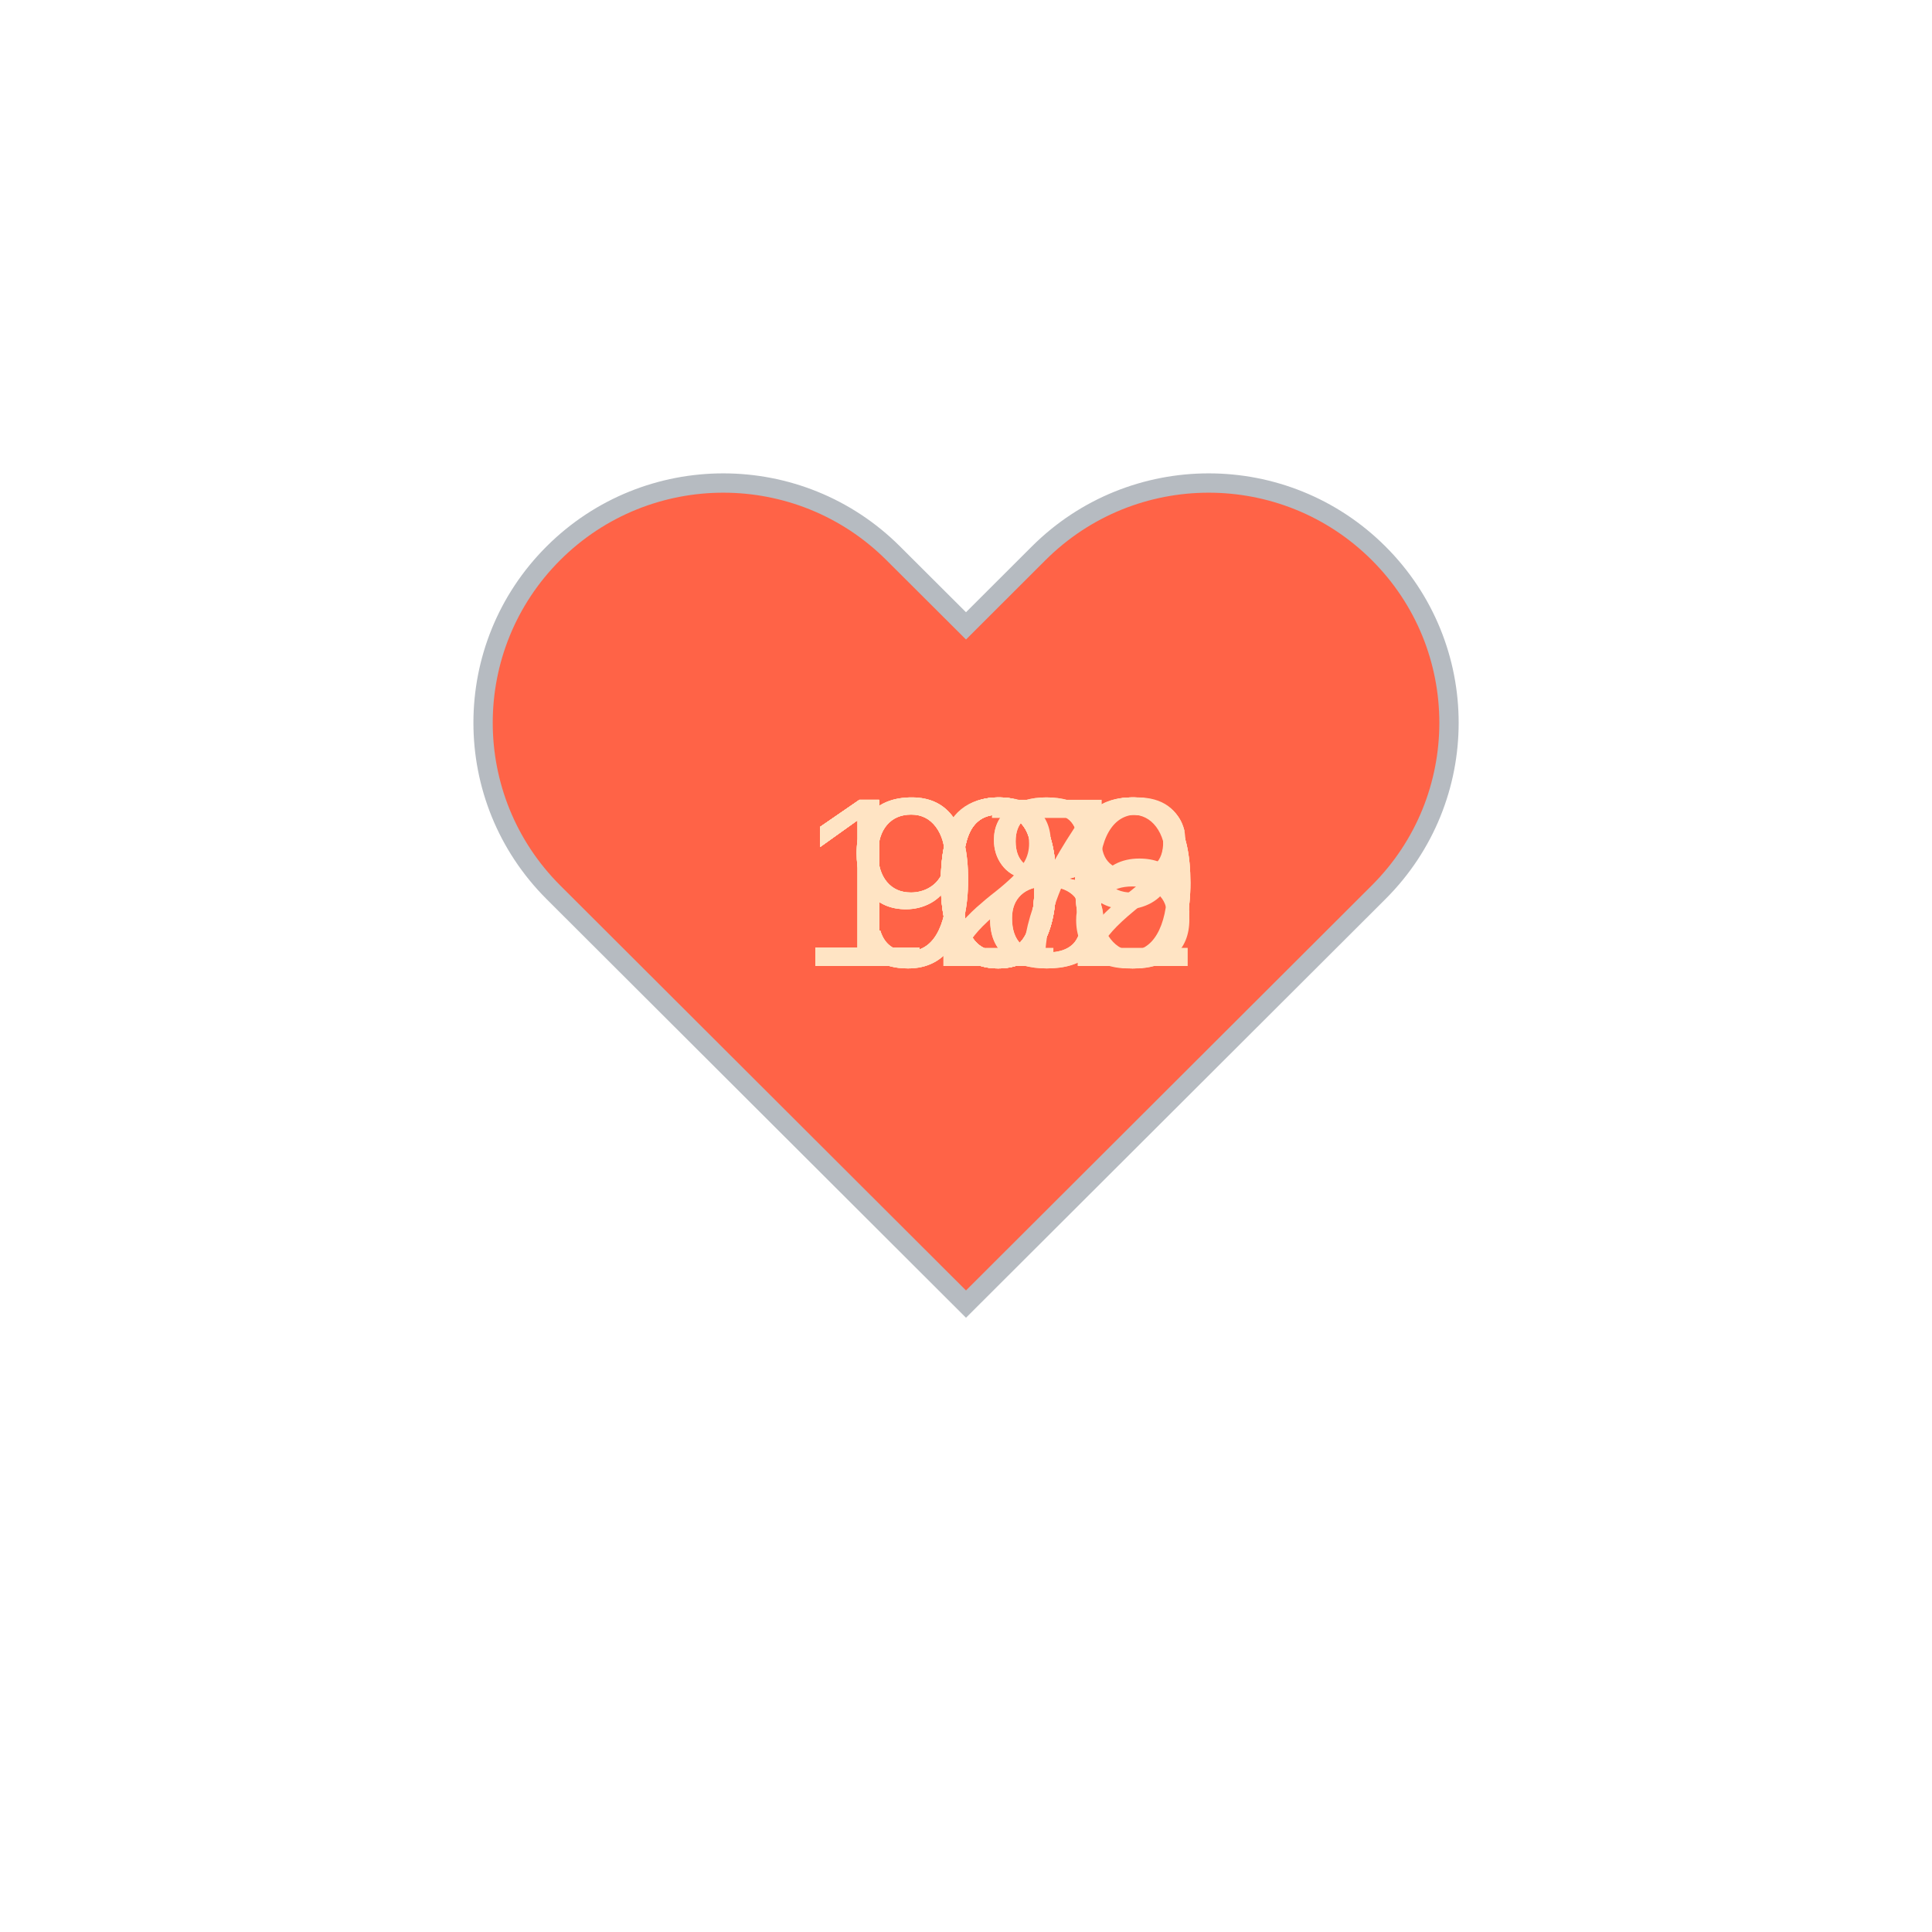
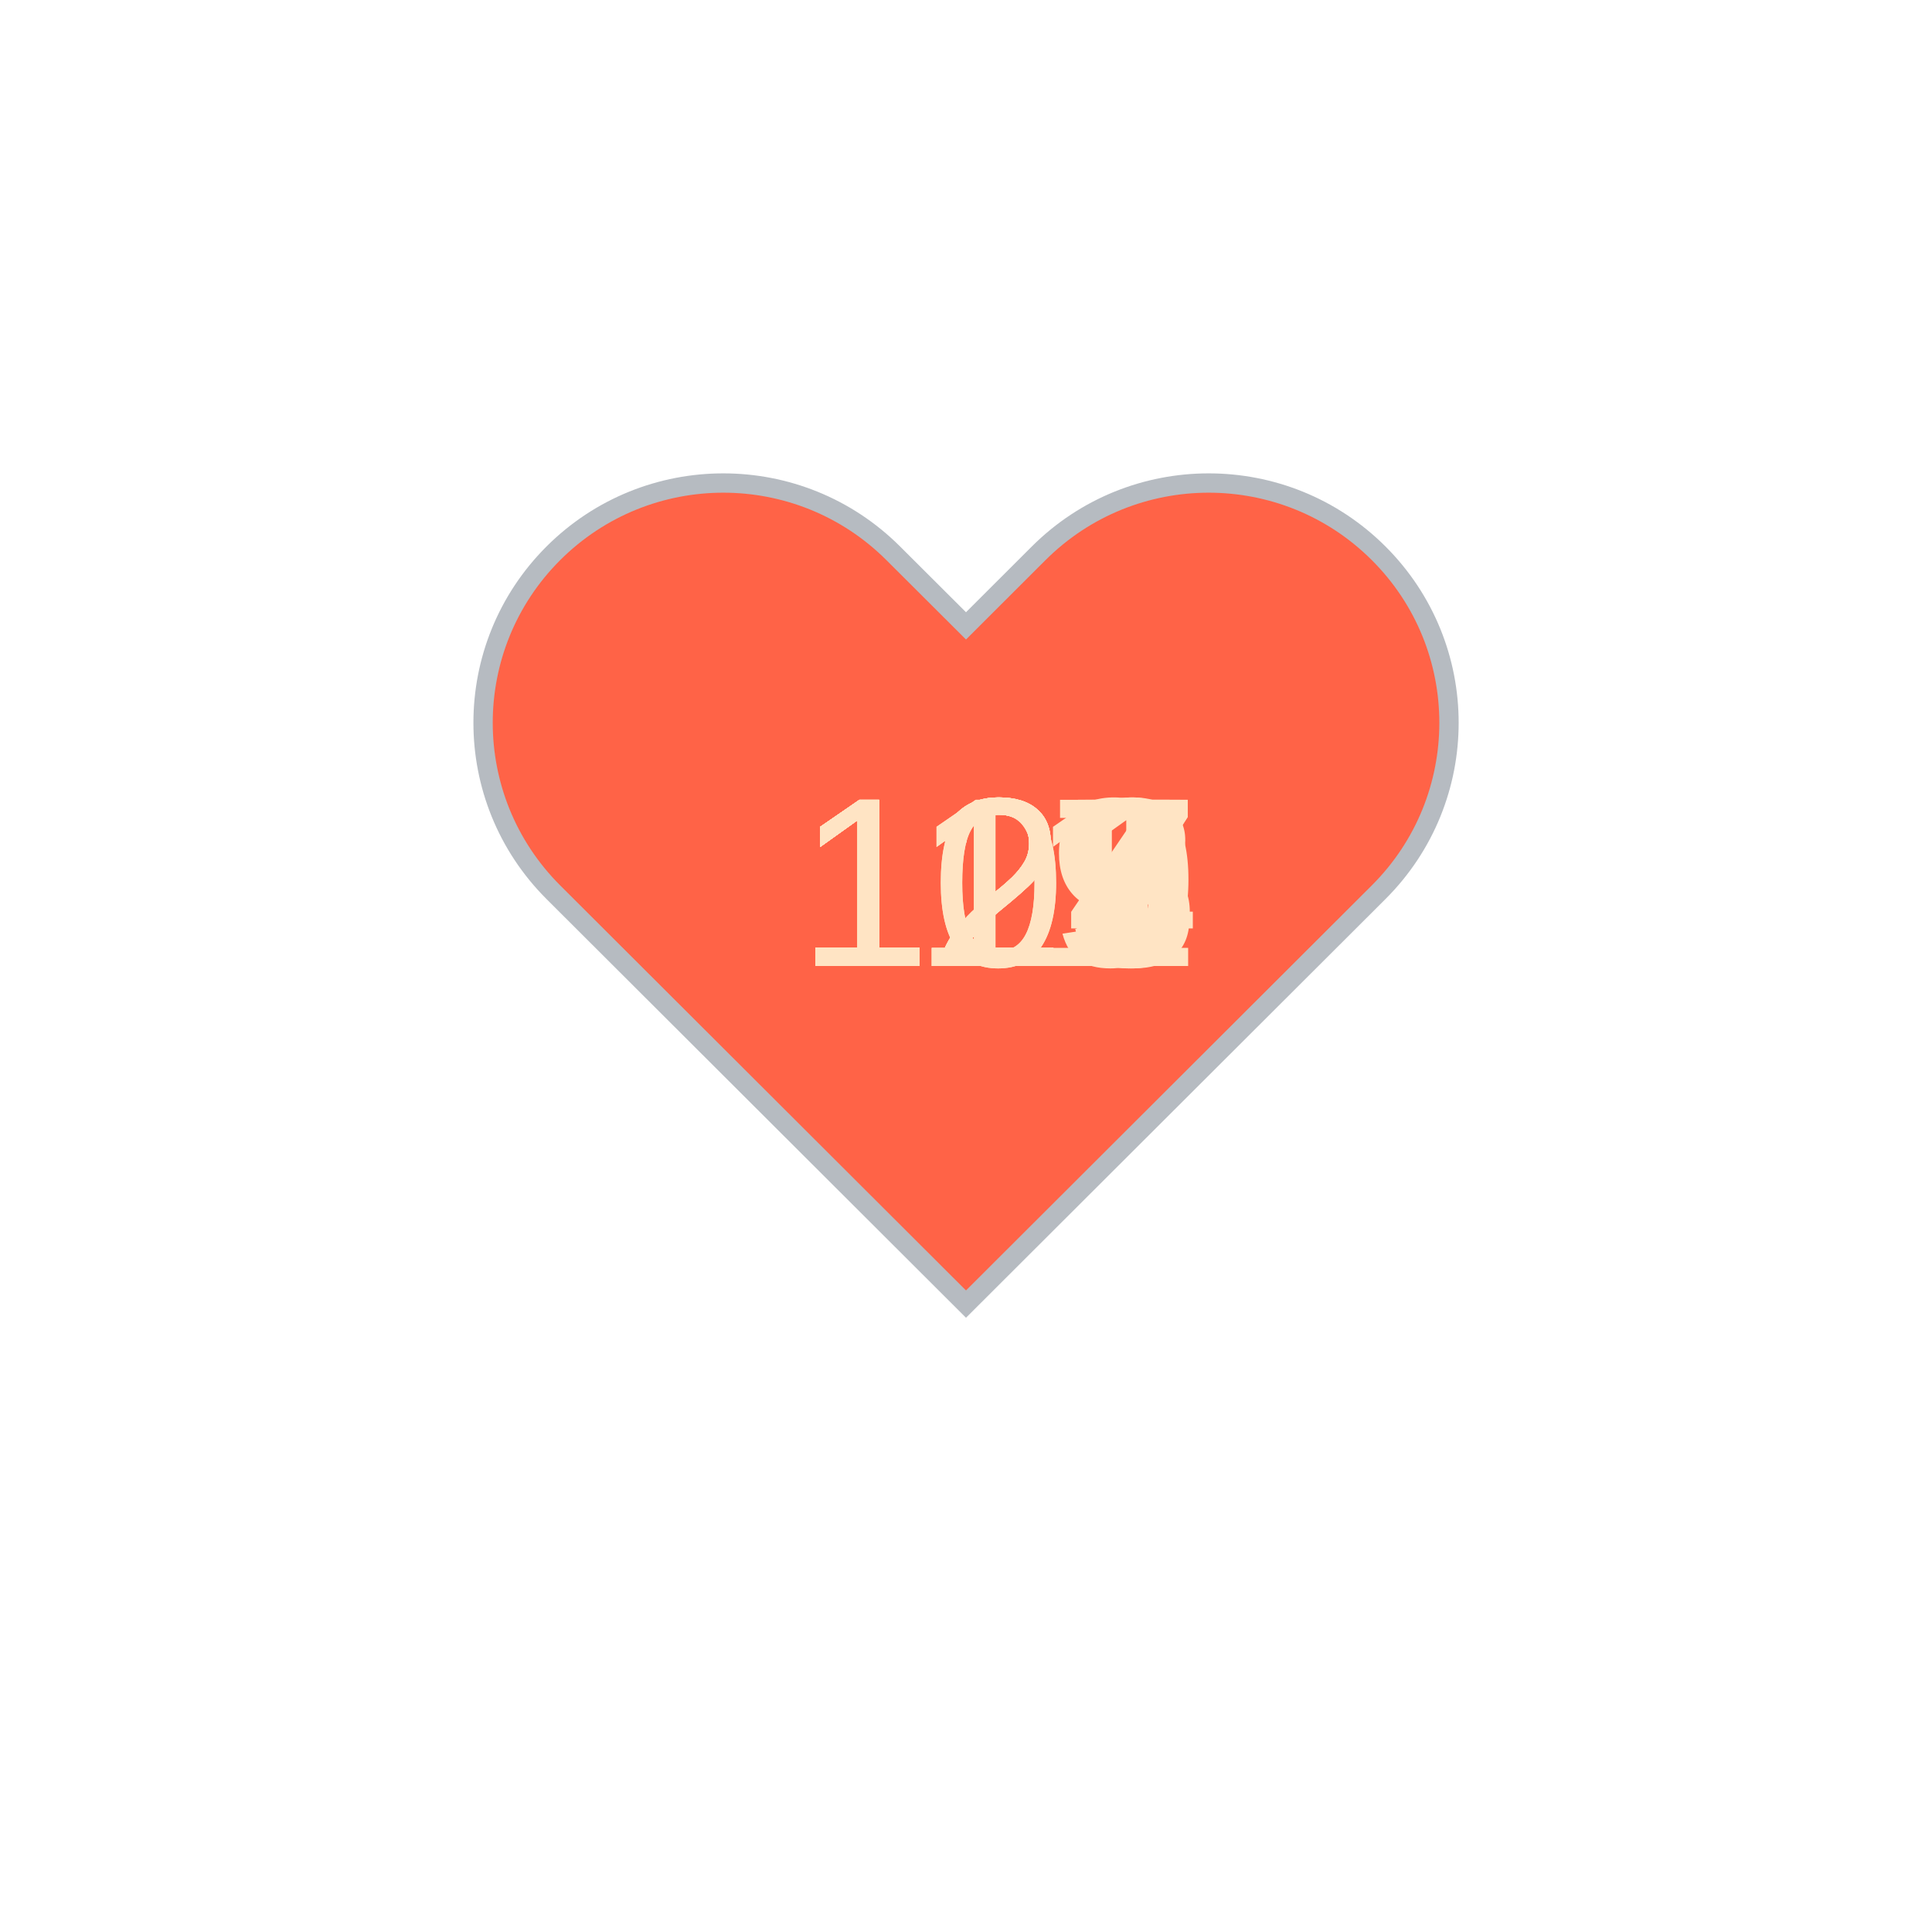
<svg xmlns="http://www.w3.org/2000/svg" baseProfile="full" height="150" version="1.1" viewBox="0,0,200,200" width="150">
  <defs />
  <g transform="translate(100 100)">
    <path d="M92.71,7.27L92.71,7.27c-9.71-9.69-25.46-9.69-35.18,0L50,14.79l-7.54-7.52C32.75-2.42,17-2.42,7.29,7.27v0 c-9.71,9.69-9.71,25.41,0,35.1L50,85l42.71-42.63C102.43,32.68,102.43,16.96,92.71,7.27z" fill="tomato" stroke="#B6BBC1" stroke-width="2" transform="translate(-50 -50)" />
    <animateTransform additive="sum" attributeName="transform" dur="1.2s" repeatCount="indefinite" type="scale" values="1; 1.5; 1.25; 1.5; 1.5; 1;" />
-     <text fill="bisque" style="font-size:25px; font-family:Arial" transform="translate(-17.5 0)">109<animate attributeName="visibility" dur="12.0s" keyTimes="0;0.1;0.2;0.3;0.4;0.5;0.6;0.7;0.8;0.9;1.0" repeatCount="indefinite" values="visible;hidden;hidden;hidden;hidden;hidden;hidden;hidden;hidden;hidden;hidden" />
+     <text fill="bisque" style="font-size:25px; font-family:Arial" transform="translate(-17.5 0)">121<animate attributeName="visibility" dur="12.0s" keyTimes="0;0.1;0.2;0.3;0.4;0.5;0.6;0.7;0.8;0.9;1.0" repeatCount="indefinite" values="visible;hidden;hidden;hidden;hidden;hidden;hidden;hidden;hidden;hidden;hidden" />
    </text>
-     <text fill="bisque" style="font-size:25px; font-family:Arial" transform="translate(-17.5 0)">100<animate attributeName="visibility" dur="12.0s" keyTimes="0;0.1;0.2;0.3;0.4;0.5;0.6;0.7;0.8;0.9;1.0" repeatCount="indefinite" values="hidden;visible;hidden;hidden;hidden;hidden;hidden;hidden;hidden;hidden;hidden" />
+     <text fill="bisque" style="font-size:25px; font-family:Arial" transform="translate(-17.5 0)">129<animate attributeName="visibility" dur="12.0s" keyTimes="0;0.1;0.2;0.3;0.4;0.5;0.6;0.7;0.8;0.9;1.0" repeatCount="indefinite" values="hidden;visible;hidden;hidden;hidden;hidden;hidden;hidden;hidden;hidden;hidden" />
    </text>
-     <text fill="bisque" style="font-size:25px; font-family:Arial" transform="translate(-12.5 0)">98<animate attributeName="visibility" dur="12.0s" keyTimes="0;0.1;0.2;0.3;0.4;0.5;0.6;0.7;0.8;0.9;1.0" repeatCount="indefinite" values="hidden;hidden;visible;hidden;hidden;hidden;hidden;hidden;hidden;hidden;hidden" />
+     <text fill="bisque" style="font-size:25px; font-family:Arial" transform="translate(-17.5 0)">111<animate attributeName="visibility" dur="12.0s" keyTimes="0;0.1;0.2;0.3;0.4;0.5;0.6;0.7;0.8;0.9;1.0" repeatCount="indefinite" values="hidden;hidden;visible;hidden;hidden;hidden;hidden;hidden;hidden;hidden;hidden" />
    </text>
-     <text fill="bisque" style="font-size:25px; font-family:Arial" transform="translate(-17.5 0)">106<animate attributeName="visibility" dur="12.0s" keyTimes="0;0.1;0.2;0.3;0.4;0.5;0.6;0.7;0.8;0.9;1.0" repeatCount="indefinite" values="hidden;hidden;hidden;visible;hidden;hidden;hidden;hidden;hidden;hidden;hidden" />
+     <text fill="bisque" style="font-size:25px; font-family:Arial" transform="translate(-17.5 0)">107<animate attributeName="visibility" dur="12.0s" keyTimes="0;0.1;0.2;0.3;0.4;0.5;0.6;0.7;0.8;0.9;1.0" repeatCount="indefinite" values="hidden;hidden;hidden;visible;hidden;hidden;hidden;hidden;hidden;hidden;hidden" />
    </text>
-     <text fill="bisque" style="font-size:25px; font-family:Arial" transform="translate(-12.5 0)">97<animate attributeName="visibility" dur="12.0s" keyTimes="0;0.1;0.2;0.3;0.4;0.5;0.6;0.7;0.8;0.9;1.0" repeatCount="indefinite" values="hidden;hidden;hidden;hidden;visible;hidden;hidden;hidden;hidden;hidden;hidden" />
+     <text fill="bisque" style="font-size:25px; font-family:Arial" transform="translate(-17.5 0)">104<animate attributeName="visibility" dur="12.0s" keyTimes="0;0.1;0.2;0.3;0.4;0.5;0.6;0.7;0.8;0.9;1.0" repeatCount="indefinite" values="hidden;hidden;hidden;hidden;visible;hidden;hidden;hidden;hidden;hidden;hidden" />
    </text>
-     <text fill="bisque" style="font-size:25px; font-family:Arial" transform="translate(-17.5 0)">108<animate attributeName="visibility" dur="12.0s" keyTimes="0;0.1;0.2;0.3;0.4;0.5;0.6;0.7;0.8;0.9;1.0" repeatCount="indefinite" values="hidden;hidden;hidden;hidden;hidden;visible;hidden;hidden;hidden;hidden;hidden" />
+     <text fill="bisque" style="font-size:25px; font-family:Arial" transform="translate(-17.5 0)">128<animate attributeName="visibility" dur="12.0s" keyTimes="0;0.1;0.2;0.3;0.4;0.5;0.6;0.7;0.8;0.9;1.0" repeatCount="indefinite" values="hidden;hidden;hidden;hidden;hidden;visible;hidden;hidden;hidden;hidden;hidden" />
    </text>
-     <text fill="bisque" style="font-size:25px; font-family:Arial" transform="translate(-17.5 0)">100<animate attributeName="visibility" dur="12.0s" keyTimes="0;0.1;0.2;0.3;0.4;0.5;0.6;0.7;0.8;0.9;1.0" repeatCount="indefinite" values="hidden;hidden;hidden;hidden;hidden;hidden;visible;hidden;hidden;hidden;hidden" />
+     <text fill="bisque" style="font-size:25px; font-family:Arial" transform="translate(-17.5 0)">125<animate attributeName="visibility" dur="12.0s" keyTimes="0;0.1;0.2;0.3;0.4;0.5;0.6;0.7;0.8;0.9;1.0" repeatCount="indefinite" values="hidden;hidden;hidden;hidden;hidden;hidden;visible;hidden;hidden;hidden;hidden" />
    </text>
-     <text fill="bisque" style="font-size:25px; font-family:Arial" transform="translate(-17.5 0)">122<animate attributeName="visibility" dur="12.0s" keyTimes="0;0.1;0.2;0.3;0.4;0.5;0.6;0.7;0.8;0.9;1.0" repeatCount="indefinite" values="hidden;hidden;hidden;hidden;hidden;hidden;hidden;visible;hidden;hidden;hidden" />
+     <text fill="bisque" style="font-size:25px; font-family:Arial" transform="translate(-17.5 0)">117<animate attributeName="visibility" dur="12.0s" keyTimes="0;0.1;0.2;0.3;0.4;0.5;0.6;0.7;0.8;0.9;1.0" repeatCount="indefinite" values="hidden;hidden;hidden;hidden;hidden;hidden;hidden;visible;hidden;hidden;hidden" />
    </text>
-     <text fill="bisque" style="font-size:25px; font-family:Arial" transform="translate(-17.5 0)">100<animate attributeName="visibility" dur="12.0s" keyTimes="0;0.1;0.2;0.3;0.4;0.5;0.6;0.7;0.8;0.9;1.0" repeatCount="indefinite" values="hidden;hidden;hidden;hidden;hidden;hidden;hidden;hidden;visible;hidden;hidden" />
+     <text fill="bisque" style="font-size:25px; font-family:Arial" transform="translate(-17.5 0)">119<animate attributeName="visibility" dur="12.0s" keyTimes="0;0.1;0.2;0.3;0.4;0.5;0.6;0.7;0.8;0.9;1.0" repeatCount="indefinite" values="hidden;hidden;hidden;hidden;hidden;hidden;hidden;hidden;visible;hidden;hidden" />
    </text>
-     <text fill="bisque" style="font-size:25px; font-family:Arial" transform="translate(-12.5 0)">98<animate attributeName="visibility" dur="12.0s" keyTimes="0;0.1;0.2;0.3;0.4;0.5;0.6;0.7;0.8;0.9;1.0" repeatCount="indefinite" values="hidden;hidden;hidden;hidden;hidden;hidden;hidden;hidden;hidden;visible;hidden" />
+     <text fill="bisque" style="font-size:25px; font-family:Arial" transform="translate(-17.5 0)">127<animate attributeName="visibility" dur="12.0s" keyTimes="0;0.1;0.2;0.3;0.4;0.5;0.6;0.7;0.8;0.9;1.0" repeatCount="indefinite" values="hidden;hidden;hidden;hidden;hidden;hidden;hidden;hidden;hidden;visible;hidden" />
    </text>
  </g>
</svg>
